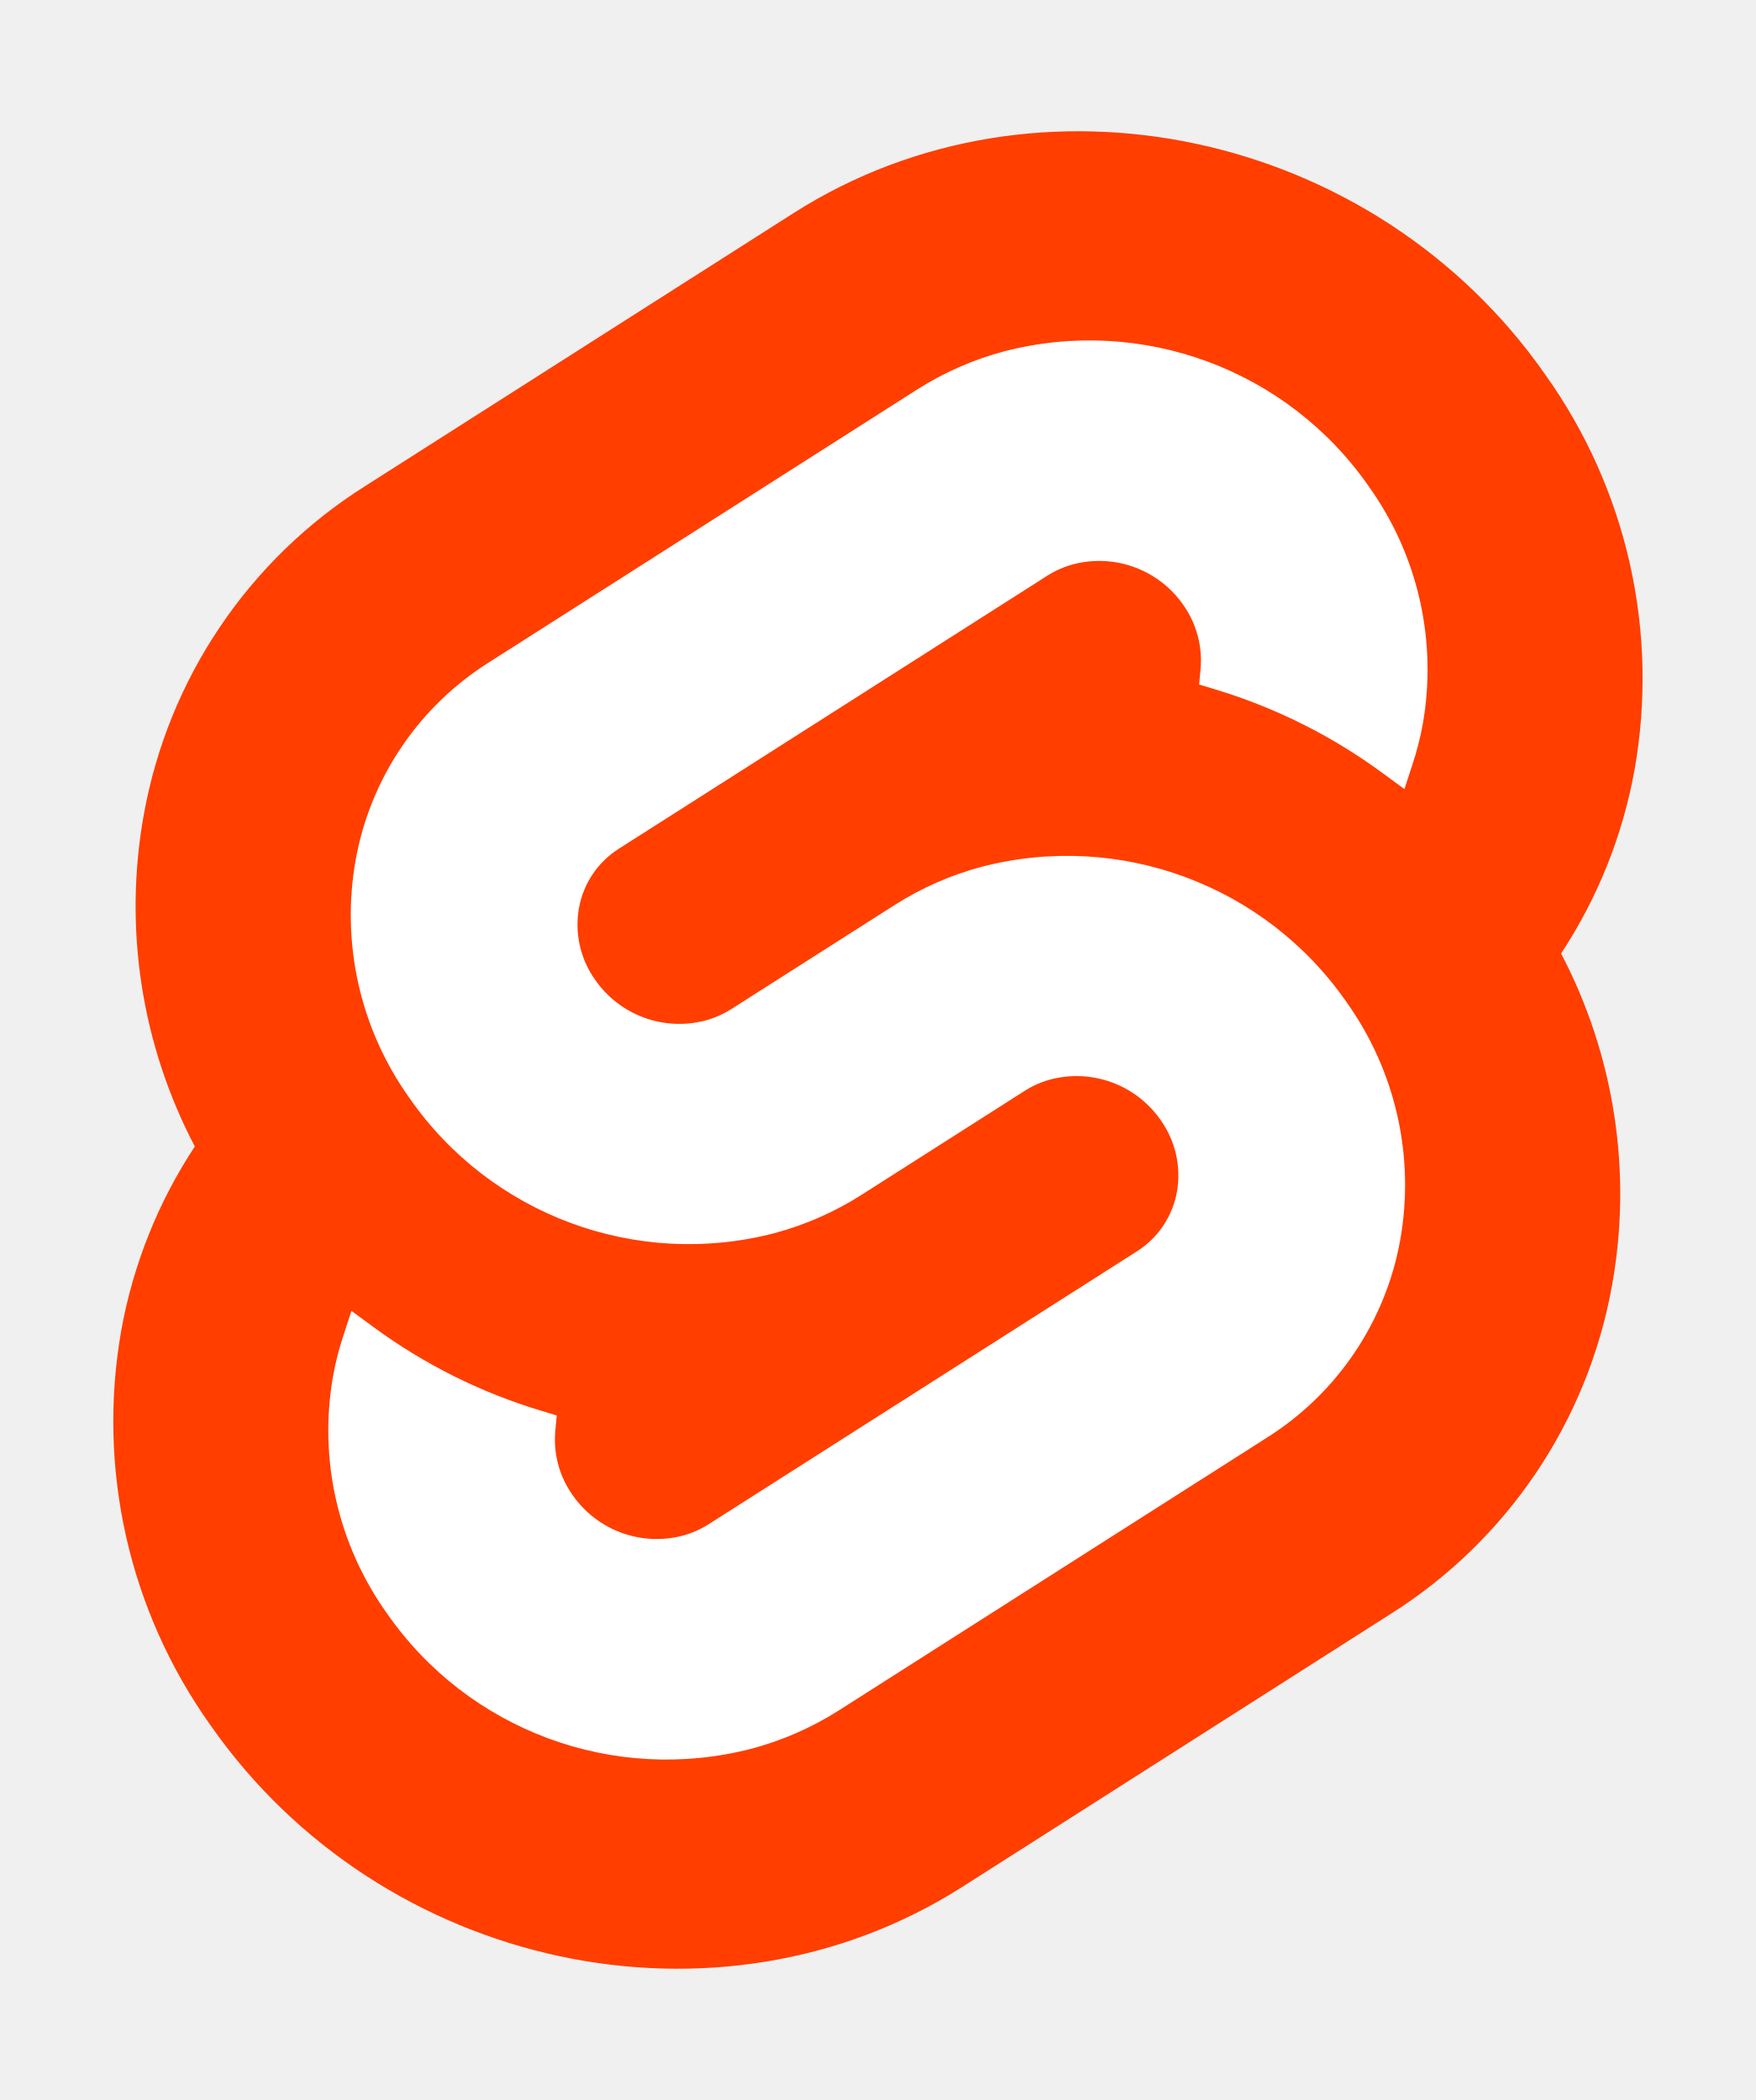
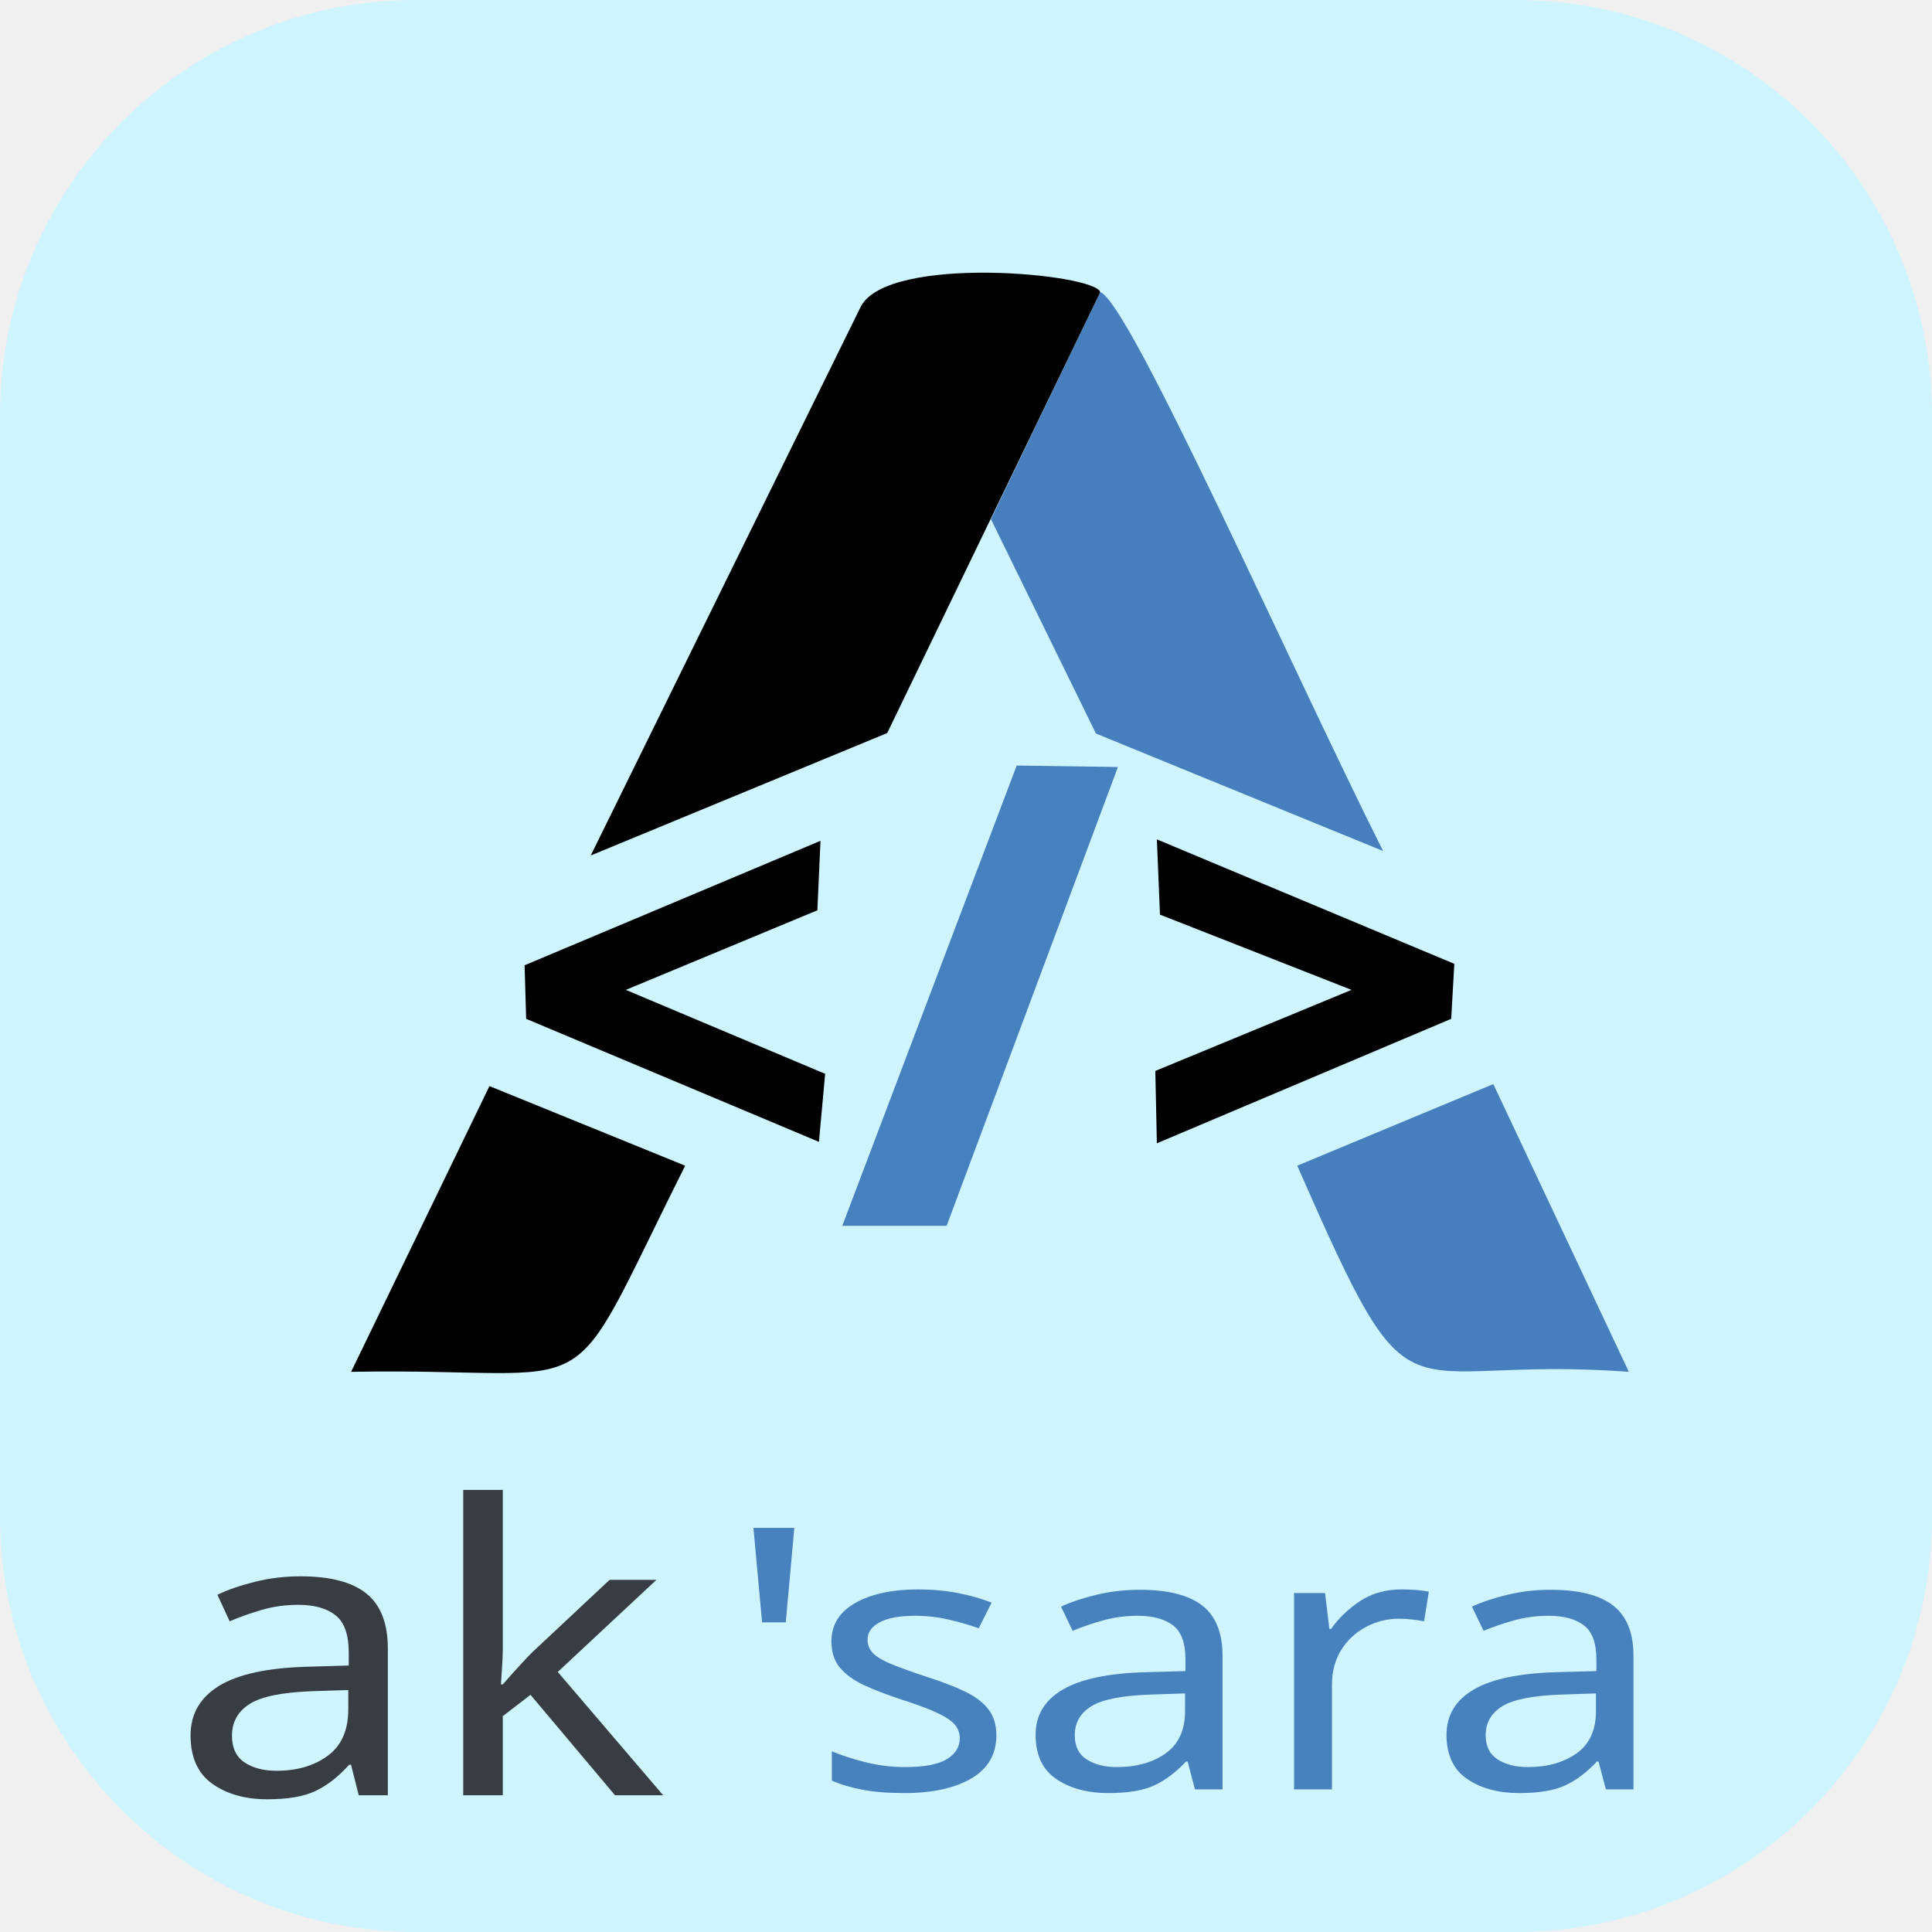
- <svg xmlns="http://www.w3.org/2000/svg" width="107" height="128" viewBox="0 0 107 128">
-   <path d="M94.157 22.819c-10.4-14.885-30.94-19.297-45.792-9.835L22.282 29.608A29.92 29.92 0 0 0 8.764 49.65a31.5 31.5 0 0 0 3.108 20.231 30 30 0 0 0-4.477 11.183 31.9 31.9 0 0 0 5.448 24.116c10.402 14.887 30.942 19.297 45.791 9.835l26.083-16.624A29.92 29.92 0 0 0 98.235 78.35a31.53 31.53 0 0 0-3.105-20.232 30 30 0 0 0 4.474-11.182 31.88 31.88 0 0 0-5.447-24.116" style="fill:#ff3e00" />
-   <path d="M45.817 106.582a20.72 20.72 0 0 1-22.237-8.243 19.17 19.17 0 0 1-3.277-14.503 18 18 0 0 1 .624-2.435l.49-1.498 1.337.981a33.6 33.6 0 0 0 10.203 5.098l.97.294-.09.968a5.85 5.85 0 0 0 1.052 3.878 6.24 6.24 0 0 0 6.695 2.485 5.8 5.8 0 0 0 1.603-.704L69.27 76.28a5.43 5.43 0 0 0 2.45-3.631 5.8 5.8 0 0 0-.987-4.371 6.24 6.24 0 0 0-6.698-2.487 5.7 5.7 0 0 0-1.6.704l-9.953 6.345a19 19 0 0 1-5.296 2.326 20.72 20.72 0 0 1-22.237-8.243 19.17 19.17 0 0 1-3.277-14.502 17.99 17.99 0 0 1 8.13-12.052l26.081-16.623a19 19 0 0 1 5.3-2.329 20.72 20.72 0 0 1 22.237 8.243 19.17 19.17 0 0 1 3.277 14.503 18 18 0 0 1-.624 2.435l-.49 1.498-1.337-.98a33.6 33.6 0 0 0-10.203-5.1l-.97-.294.09-.968a5.86 5.86 0 0 0-1.052-3.878 6.24 6.24 0 0 0-6.696-2.485 5.8 5.8 0 0 0-1.602.704L37.73 51.72a5.42 5.42 0 0 0-2.449 3.63 5.79 5.79 0 0 0 .986 4.372 6.24 6.24 0 0 0 6.698 2.486 5.8 5.8 0 0 0 1.602-.704l9.952-6.342a19 19 0 0 1 5.295-2.328 20.72 20.72 0 0 1 22.237 8.242 19.17 19.17 0 0 1 3.277 14.503 18 18 0 0 1-8.13 12.053l-26.081 16.622a19 19 0 0 1-5.3 2.328" style="fill:#fff" />
+ <svg xmlns="http://www.w3.org/2000/svg" width="469" height="469" viewBox="0 0 469 469" version="1.1" id="aksara" xml:space="preserve">
+   <defs id="defs1" />
+   <rect fill="#cef4feff" width="469" height="469" x="0" y="0" rx="101" ry="101" id="rect1" style="display:inline" />
+   <g id="g1">
+     <path d="m 314.908,282.977 47.6,-19.817 32.897,69.855 c -57.998,-4.278 -51.27,16.427 -80.497,-50.038 z" id="path11" fill="#477fbe" style="stroke-width:1.571" />
+     <path d="m 246.81,185.842 24.573,0.351 -41.585,111.374 h -25.329 z" id="path14" fill="#4780be" style="stroke-width:1.571" />
+     <path d="m 335.747,206.582 -69.702,-28.512 -25.482,-52.02 26.521,-55.116 c 6.923,2.031 46.014,90.506 68.662,135.648 z" id="path10" fill="#477ebe" style="stroke-width:1.571" />
+     <path d="m 280.834,203.76 0.756,18.269 46.5,18.269 -47.634,19.675 0.378,17.567 71.451,-30.215 0.756,-13.351 z" id="path13" style="stroke-width:1.571" />
+     <path d="m 127.347,234.326 0.378,12.999 71.073,29.864 1.512,-16.513 -48.39,-20.377 46.5,-19.323 0.756,-16.864 z" id="path12" style="stroke-width:1.571" />
+     <path d="M 143.408,207.672 215.375,177.947 267.085,70.935 c -1.045,-4.519 -51.452,-9.252 -58.107,3.468 z" id="path9" style="stroke-width:1.571" />
+     <path d="m 118.818,263.655 47.513,19.322 c -30.737,61.26 -17.757,48.875 -81.098,50.038 z" id="path8" style="stroke-width:1.571" />
+     <text xml:space="preserve" style="font-size:103.728px;font-family:Montserrat;-inkscape-font-specification:'Montserrat, @wght=652';font-variation-settings:'wght' 652;fill:#373d43;fill-opacity:1;fill-rule:nonzero;stroke-width:5.341" x="38.734" y="463.474" id="text14" transform="scale(1.063478,0.9403108)">
+       <tspan id="tspan14" x="38.734" y="463.474" style="stroke-width:5.341">ak</tspan>
+     </text>
+     <text xml:space="preserve" style="font-size:96.42px;font-family:Montserrat;-inkscape-font-specification:'Montserrat, @wght=652';font-variation-settings:'wght' 652;fill:#4781be;fill-opacity:1;fill-rule:nonzero;stroke-width:4.964" x="162.387" y="471.073" id="text15" transform="scale(1.084472,0.9221076)">
+       <tspan id="tspan15" x="162.387" y="471.073" style="stroke-width:4.964">'sara</tspan>
+     </text>
+   </g>
</svg>
